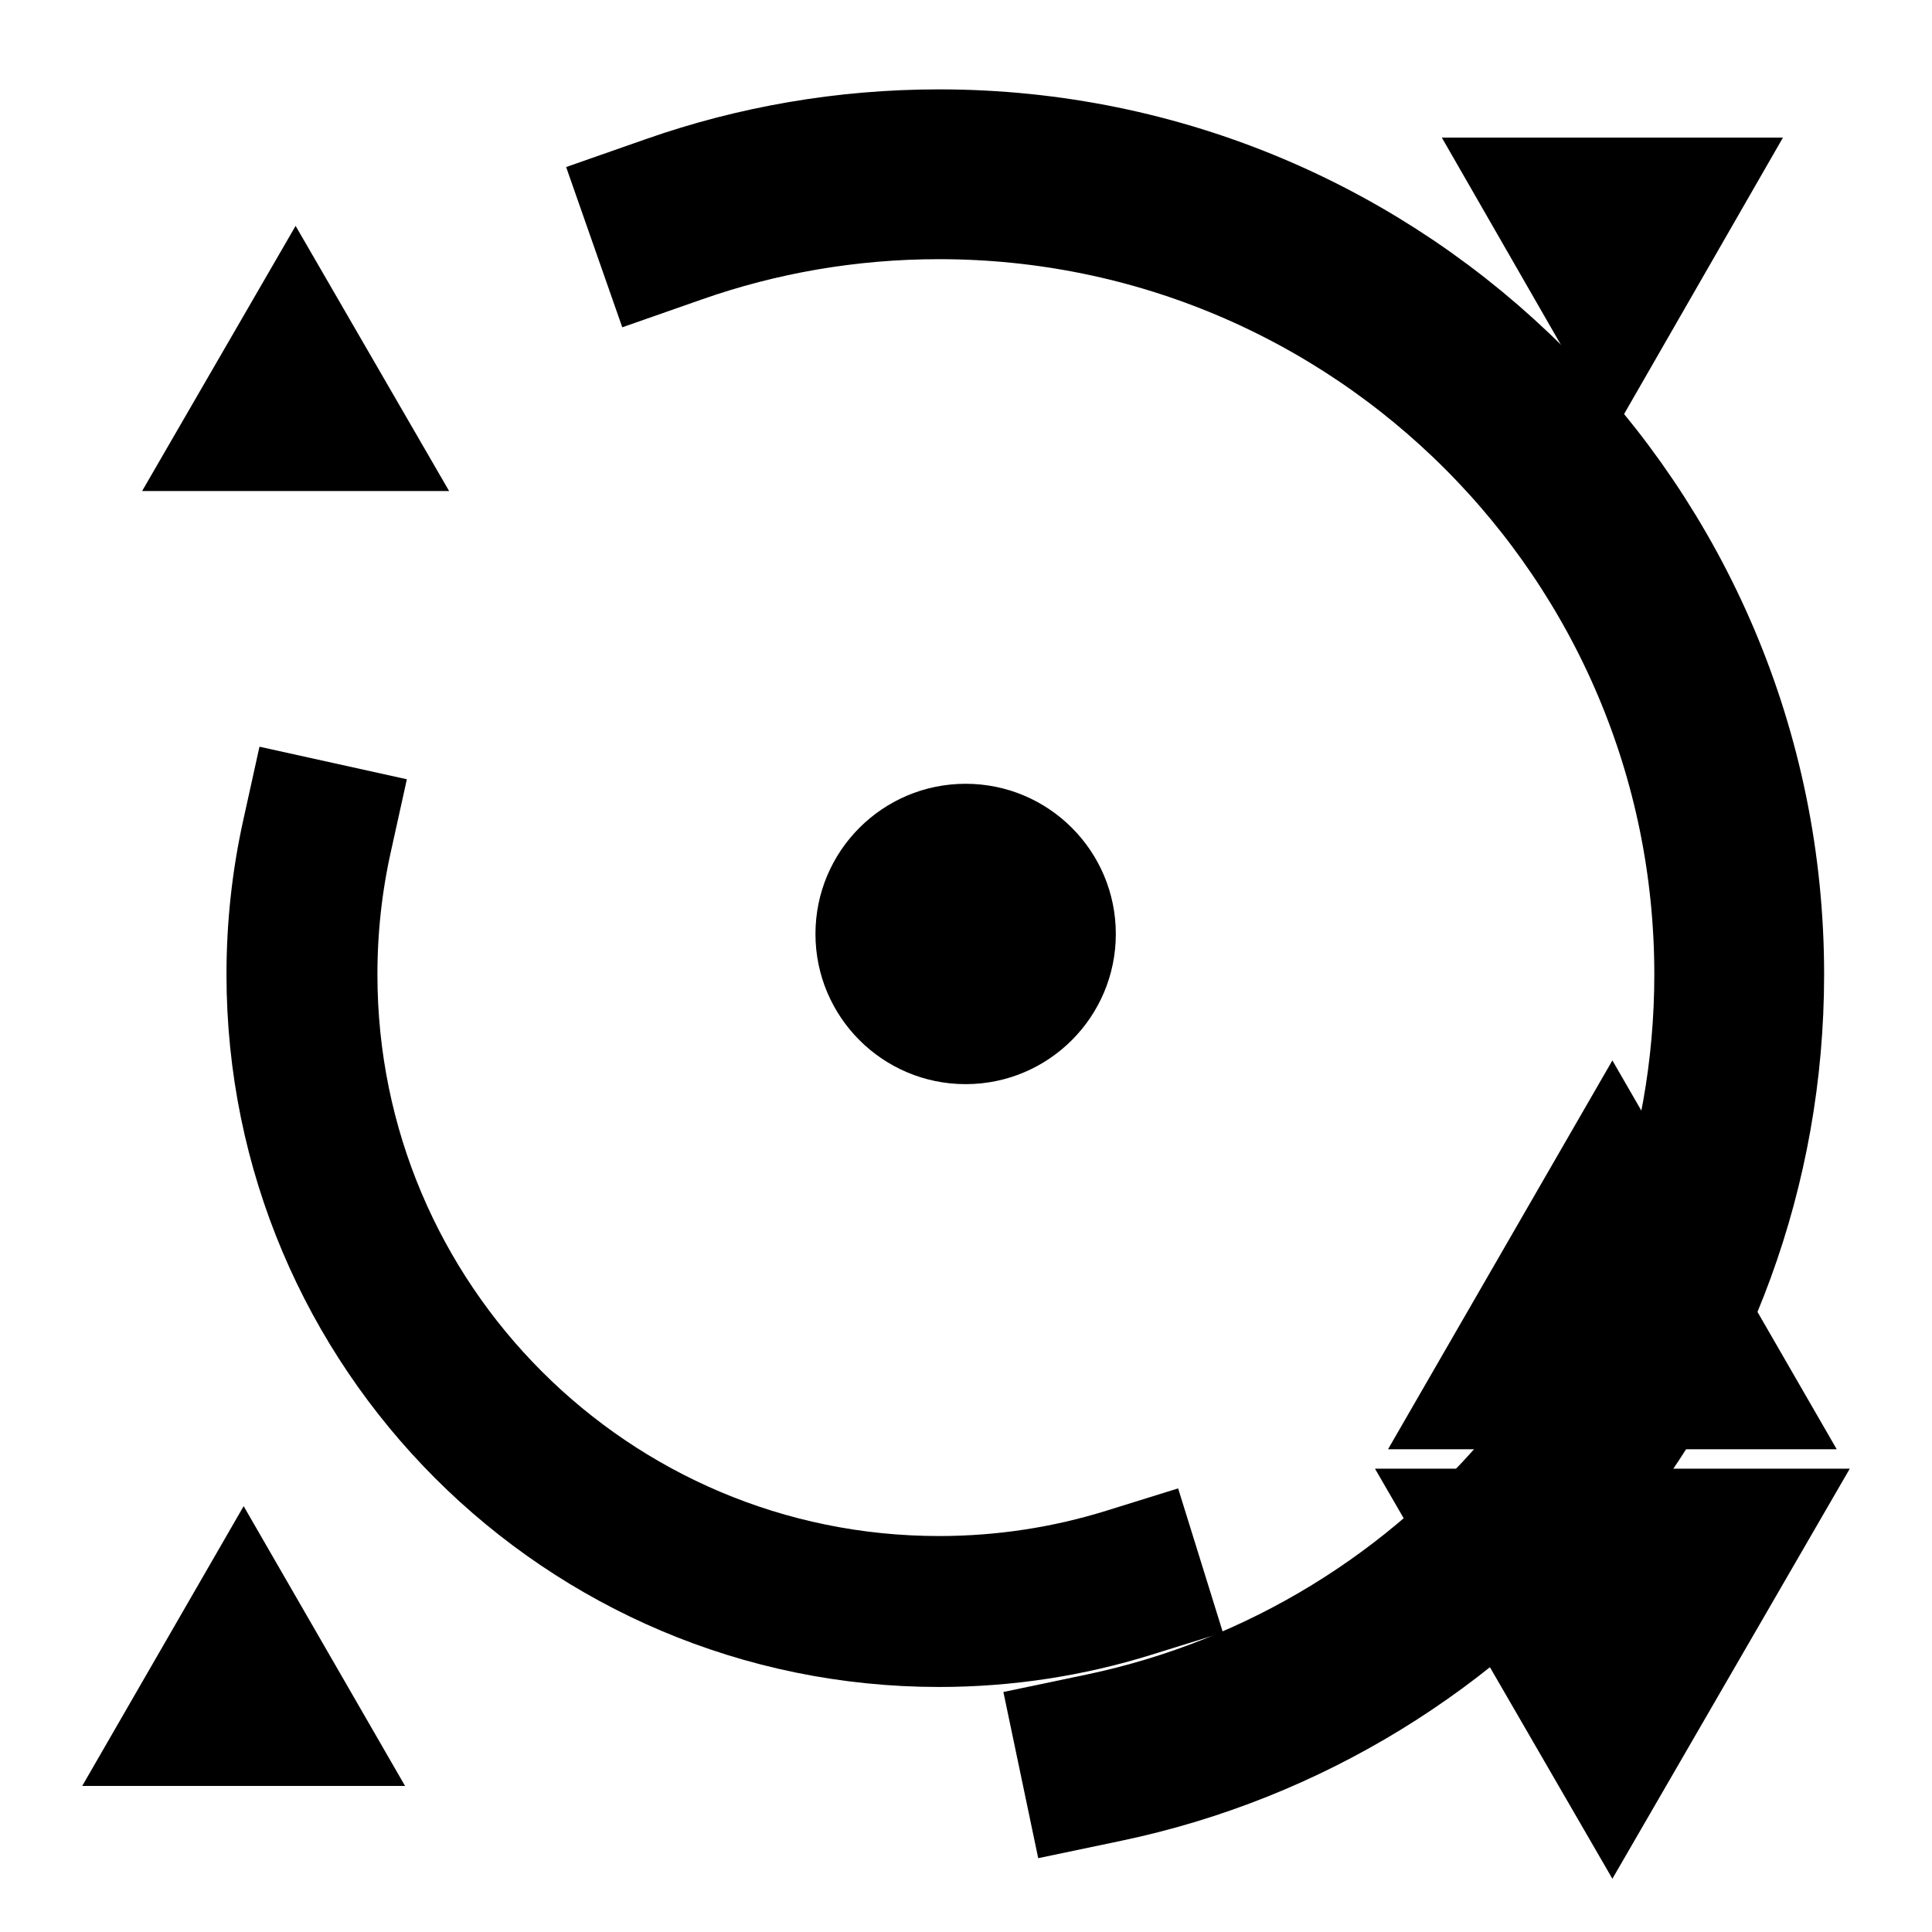
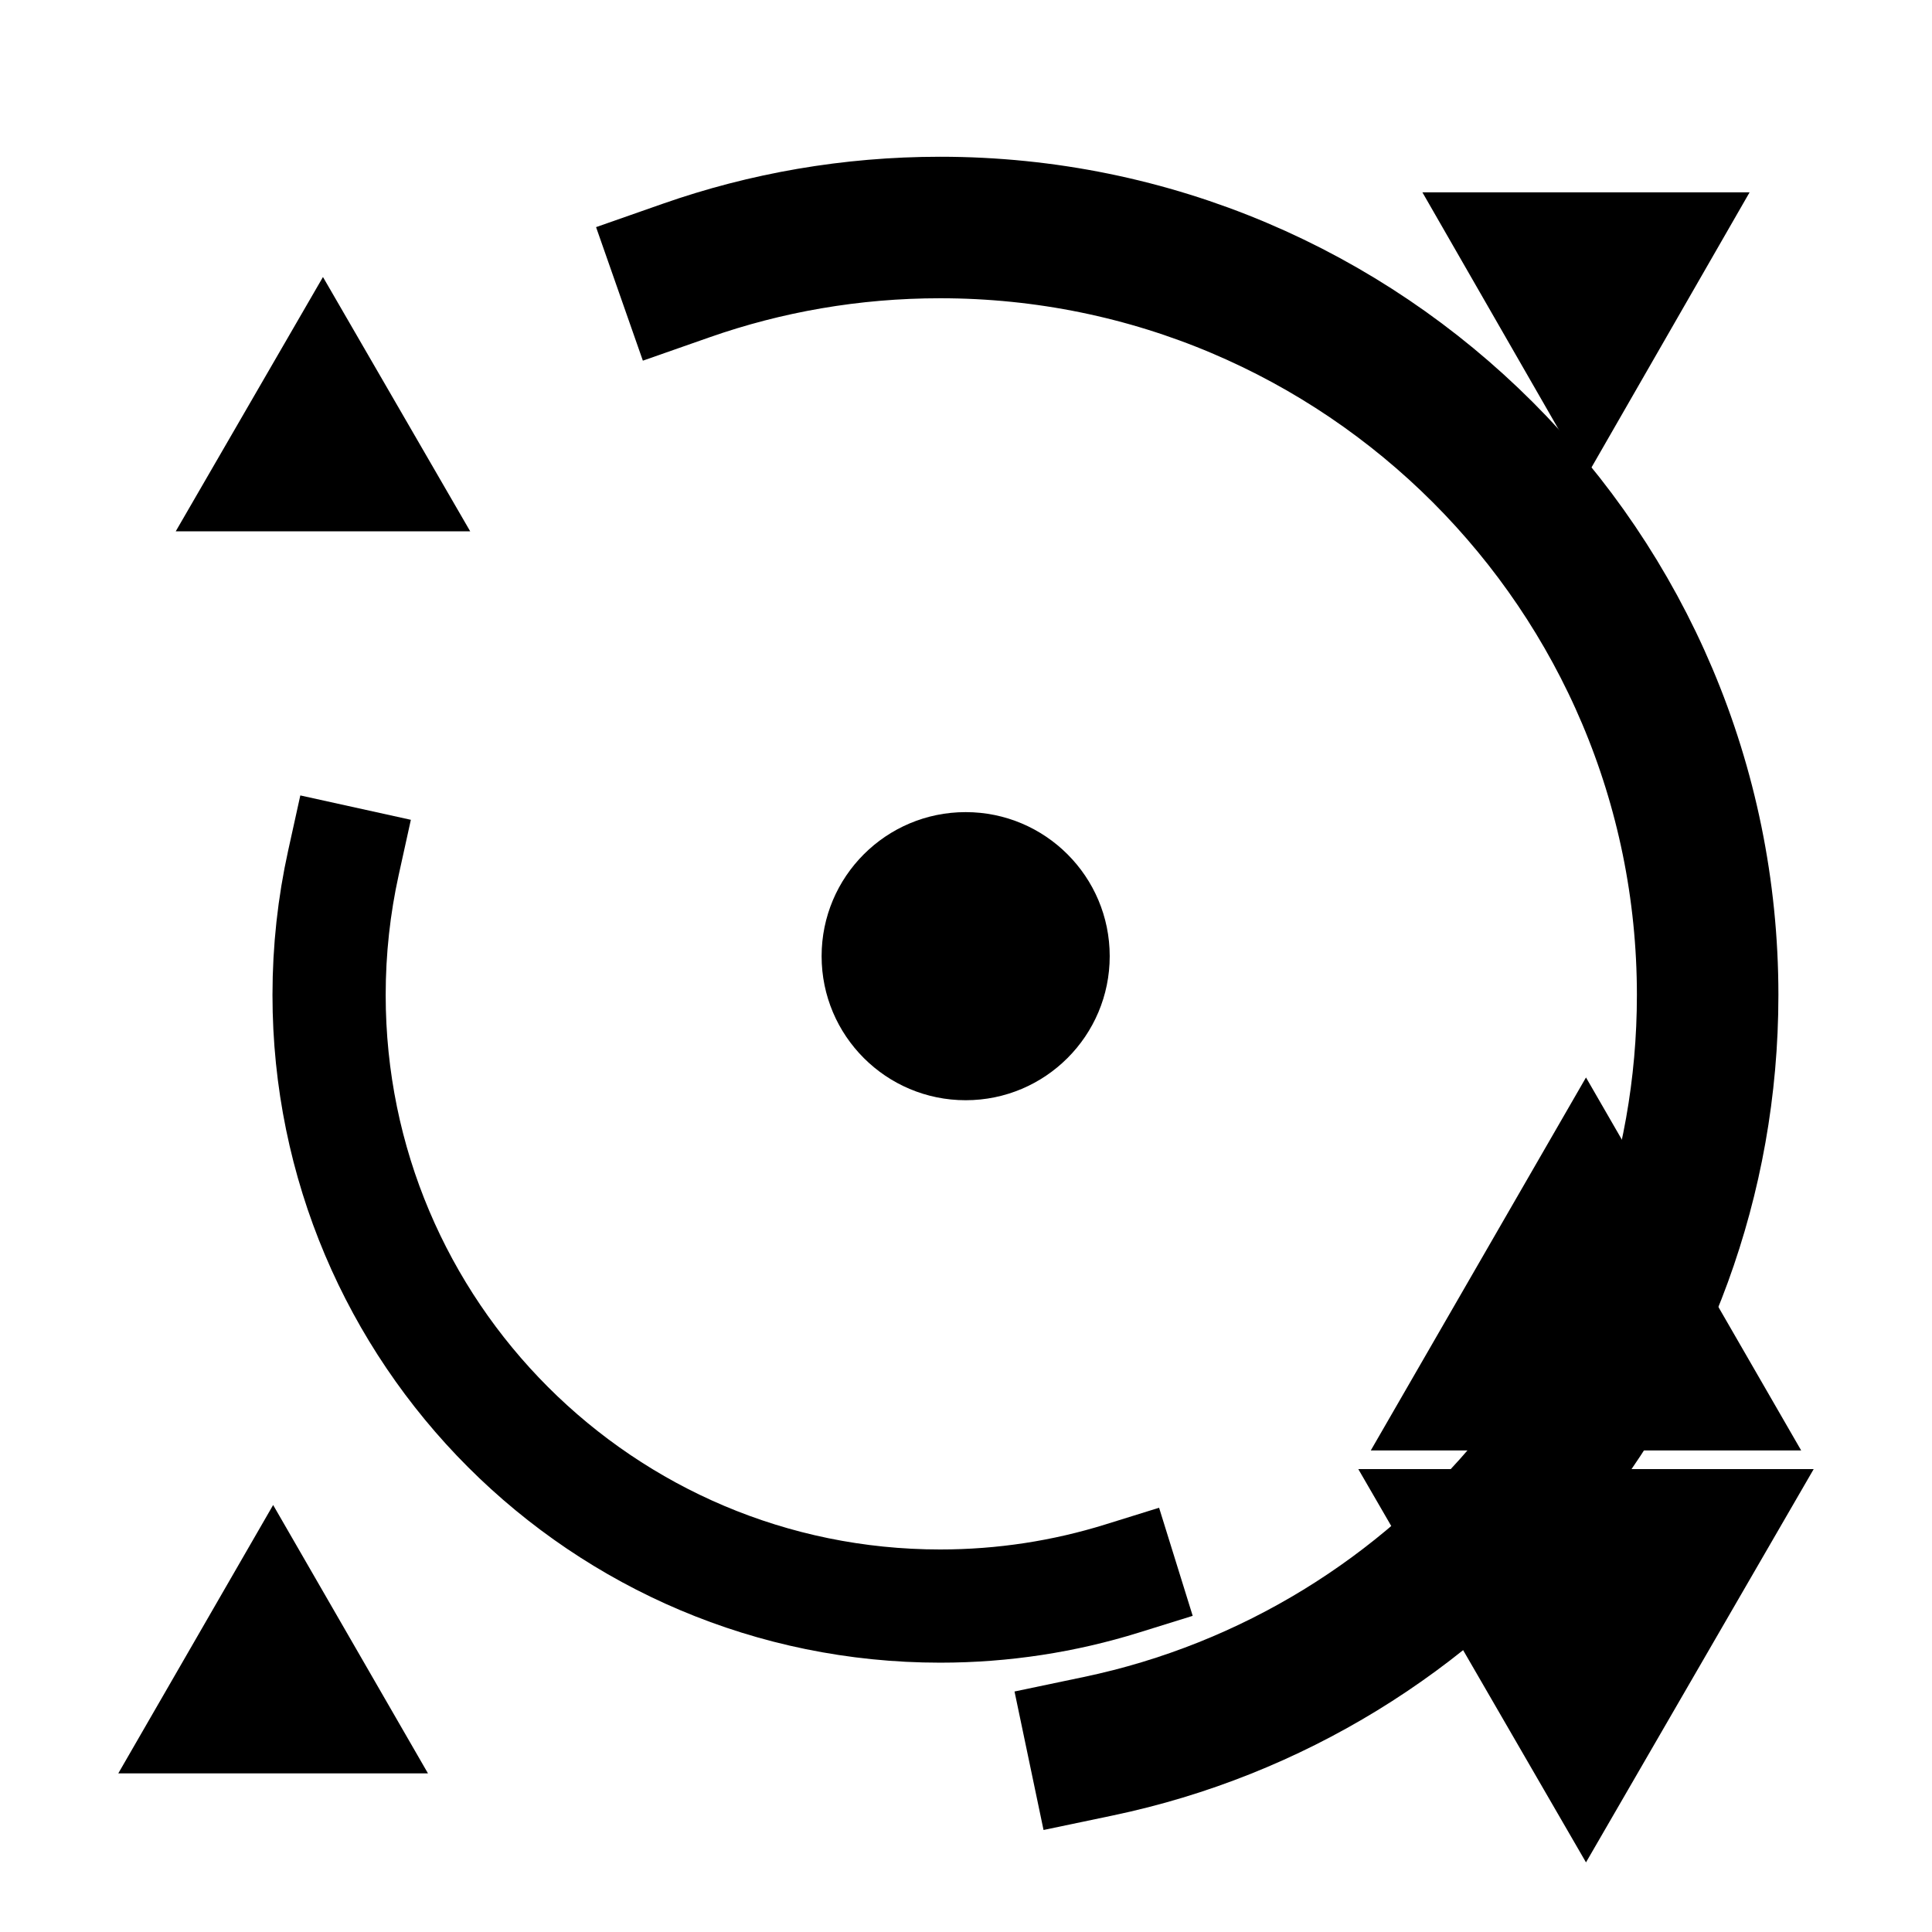
<svg xmlns="http://www.w3.org/2000/svg" id="_圖層_1" version="1.1" viewBox="0 0 1024 1024">
  <defs>
    <style>
      .st0 {
-         stroke-width: 80px;
+         stroke-width: 75px;
      }

      .st0, .st1 {
        fill: none;
        stroke: #000;
        stroke-linecap: square;
      }

      .st0, .st1, .st2 {
        isolation: isolate;
      }

      .st1 {
-         stroke-width: 90px;
+         stroke-width: 60px;
      }
    </style>
  </defs>
-   <polygon points="156.68 119.72 75.32 260.26 238.04 260.26 156.68 119.72" />
-   <polygon points="854.6 230.24 764.2 72.93 945 72.93 854.6 230.24" />
-   <polygon points="129.14 798.29 43.58 946.58 214.69 946.58 129.14 798.29" />
-   <circle class="st2" cx="511.81" cy="495.02" r="79.6" />
-   <path class="st0" d="M598.11,838.95c-31.72,9.86-65.44,15.18-100.41,15.18-186.48,0-337.66-151.18-337.66-337.66,0-25.08,2.73-49.51,7.92-73.01" />
-   <path class="st1" d="M357.41,116.13c43.91-15.38,91.13-23.76,140.29-23.76,234.23,0,424.12,189.89,424.12,424.12,0,204.28-144.42,374.81-336.73,415.11" />
-   <polygon class="st2" points="854.6 995.77 728.77 778.43 980.42 778.43 854.6 995.77" />
-   <polygon class="st2" points="854.6 562.05 735.68 768.14 973.5 768.14 854.6 562.05" />
+   <polygon points="171.18 146.82 93.14 281.62 249.22 281.62 171.18 146.82" />
+   <polygon points="840.61 252.82 753.9 101.94 927.32 101.94 840.61 252.82" />
+   <polygon points="144.77 797.68 62.7 939.92 226.83 939.92 144.77 797.68" />
+   <circle class="st2" cx="511.82" cy="506.79" r="76.35" />
+   <path class="st1" d="M594.6,836.69c-30.43,9.46-62.77,14.56-96.31,14.56-178.87,0-323.87-145-323.87-323.87,0-24.05,2.62-47.49,7.59-70.03" />
+   <path class="st0" d="M363.72,143.37c42.12-14.76,87.41-22.79,134.57-22.79,224.67,0,406.8,182.13,406.8,406.8,0,195.94-138.52,359.51-322.98,398.16" />
+   <polygon class="st2" points="840.61 987.1 719.92 778.64 961.3 778.64 840.61 987.1" />
+   <polygon class="st2" points="840.61 571.08 726.55 768.76 954.66 768.76 840.61 571.08" />
</svg>
